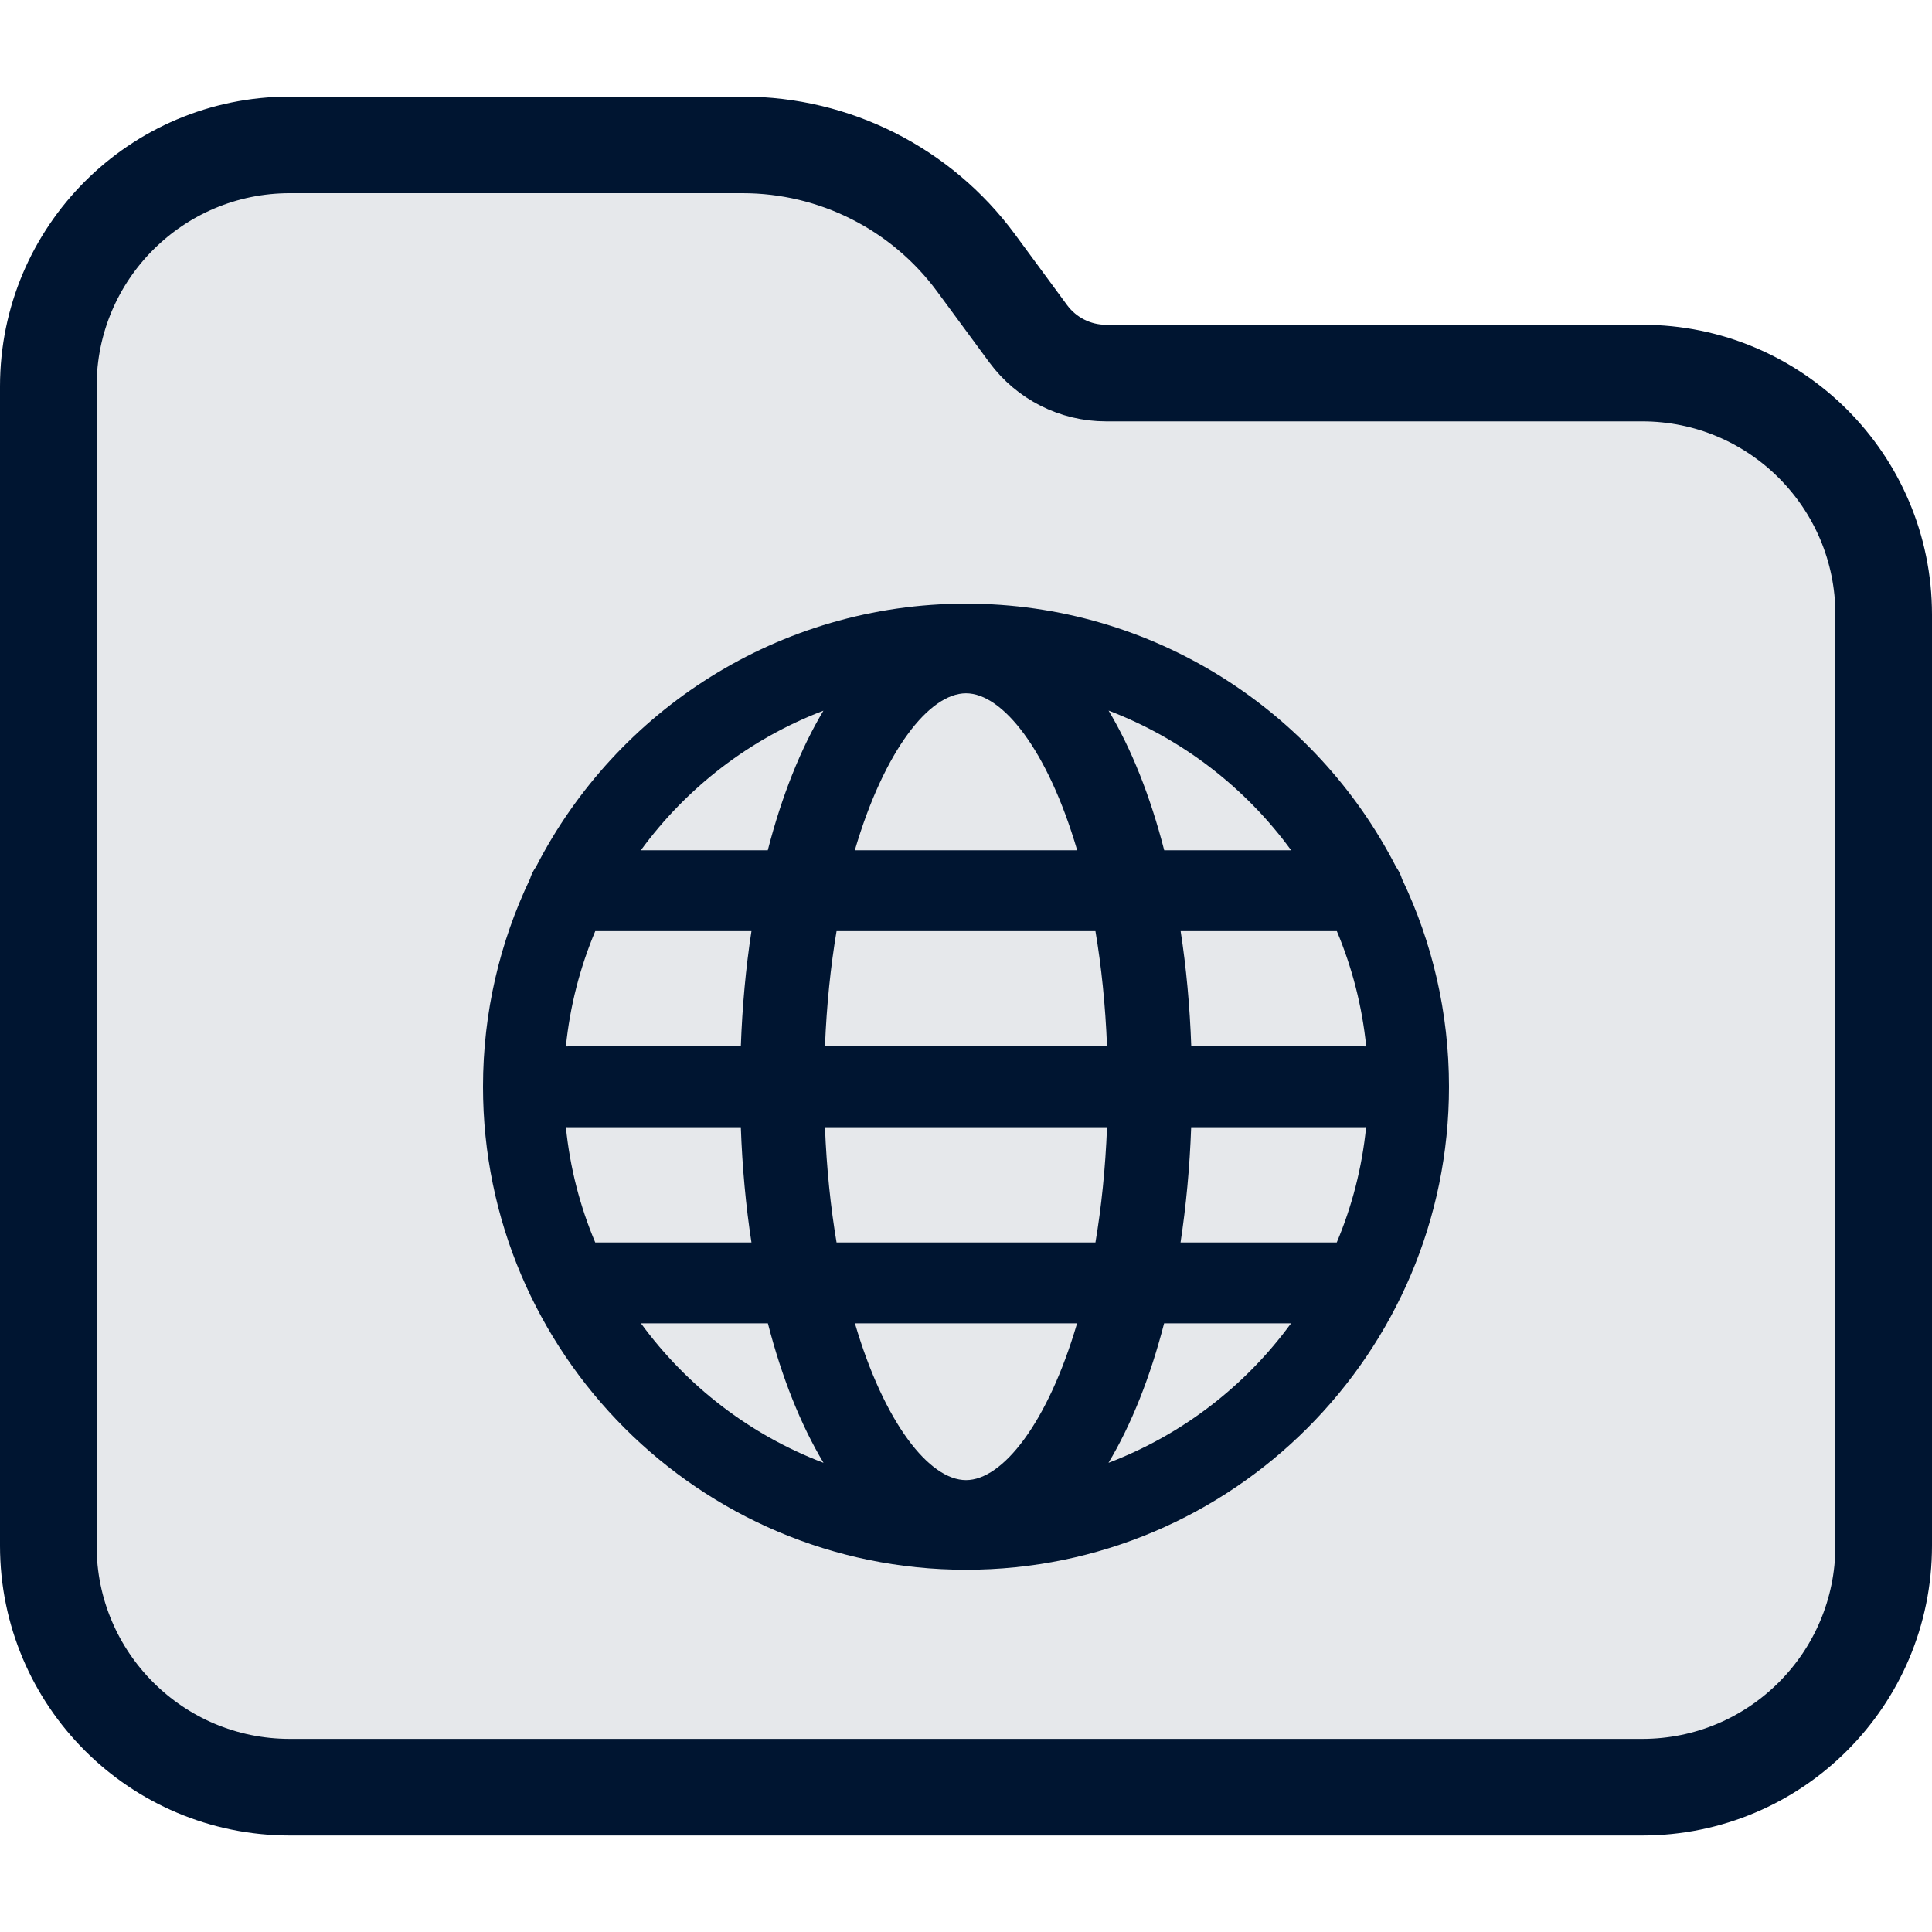
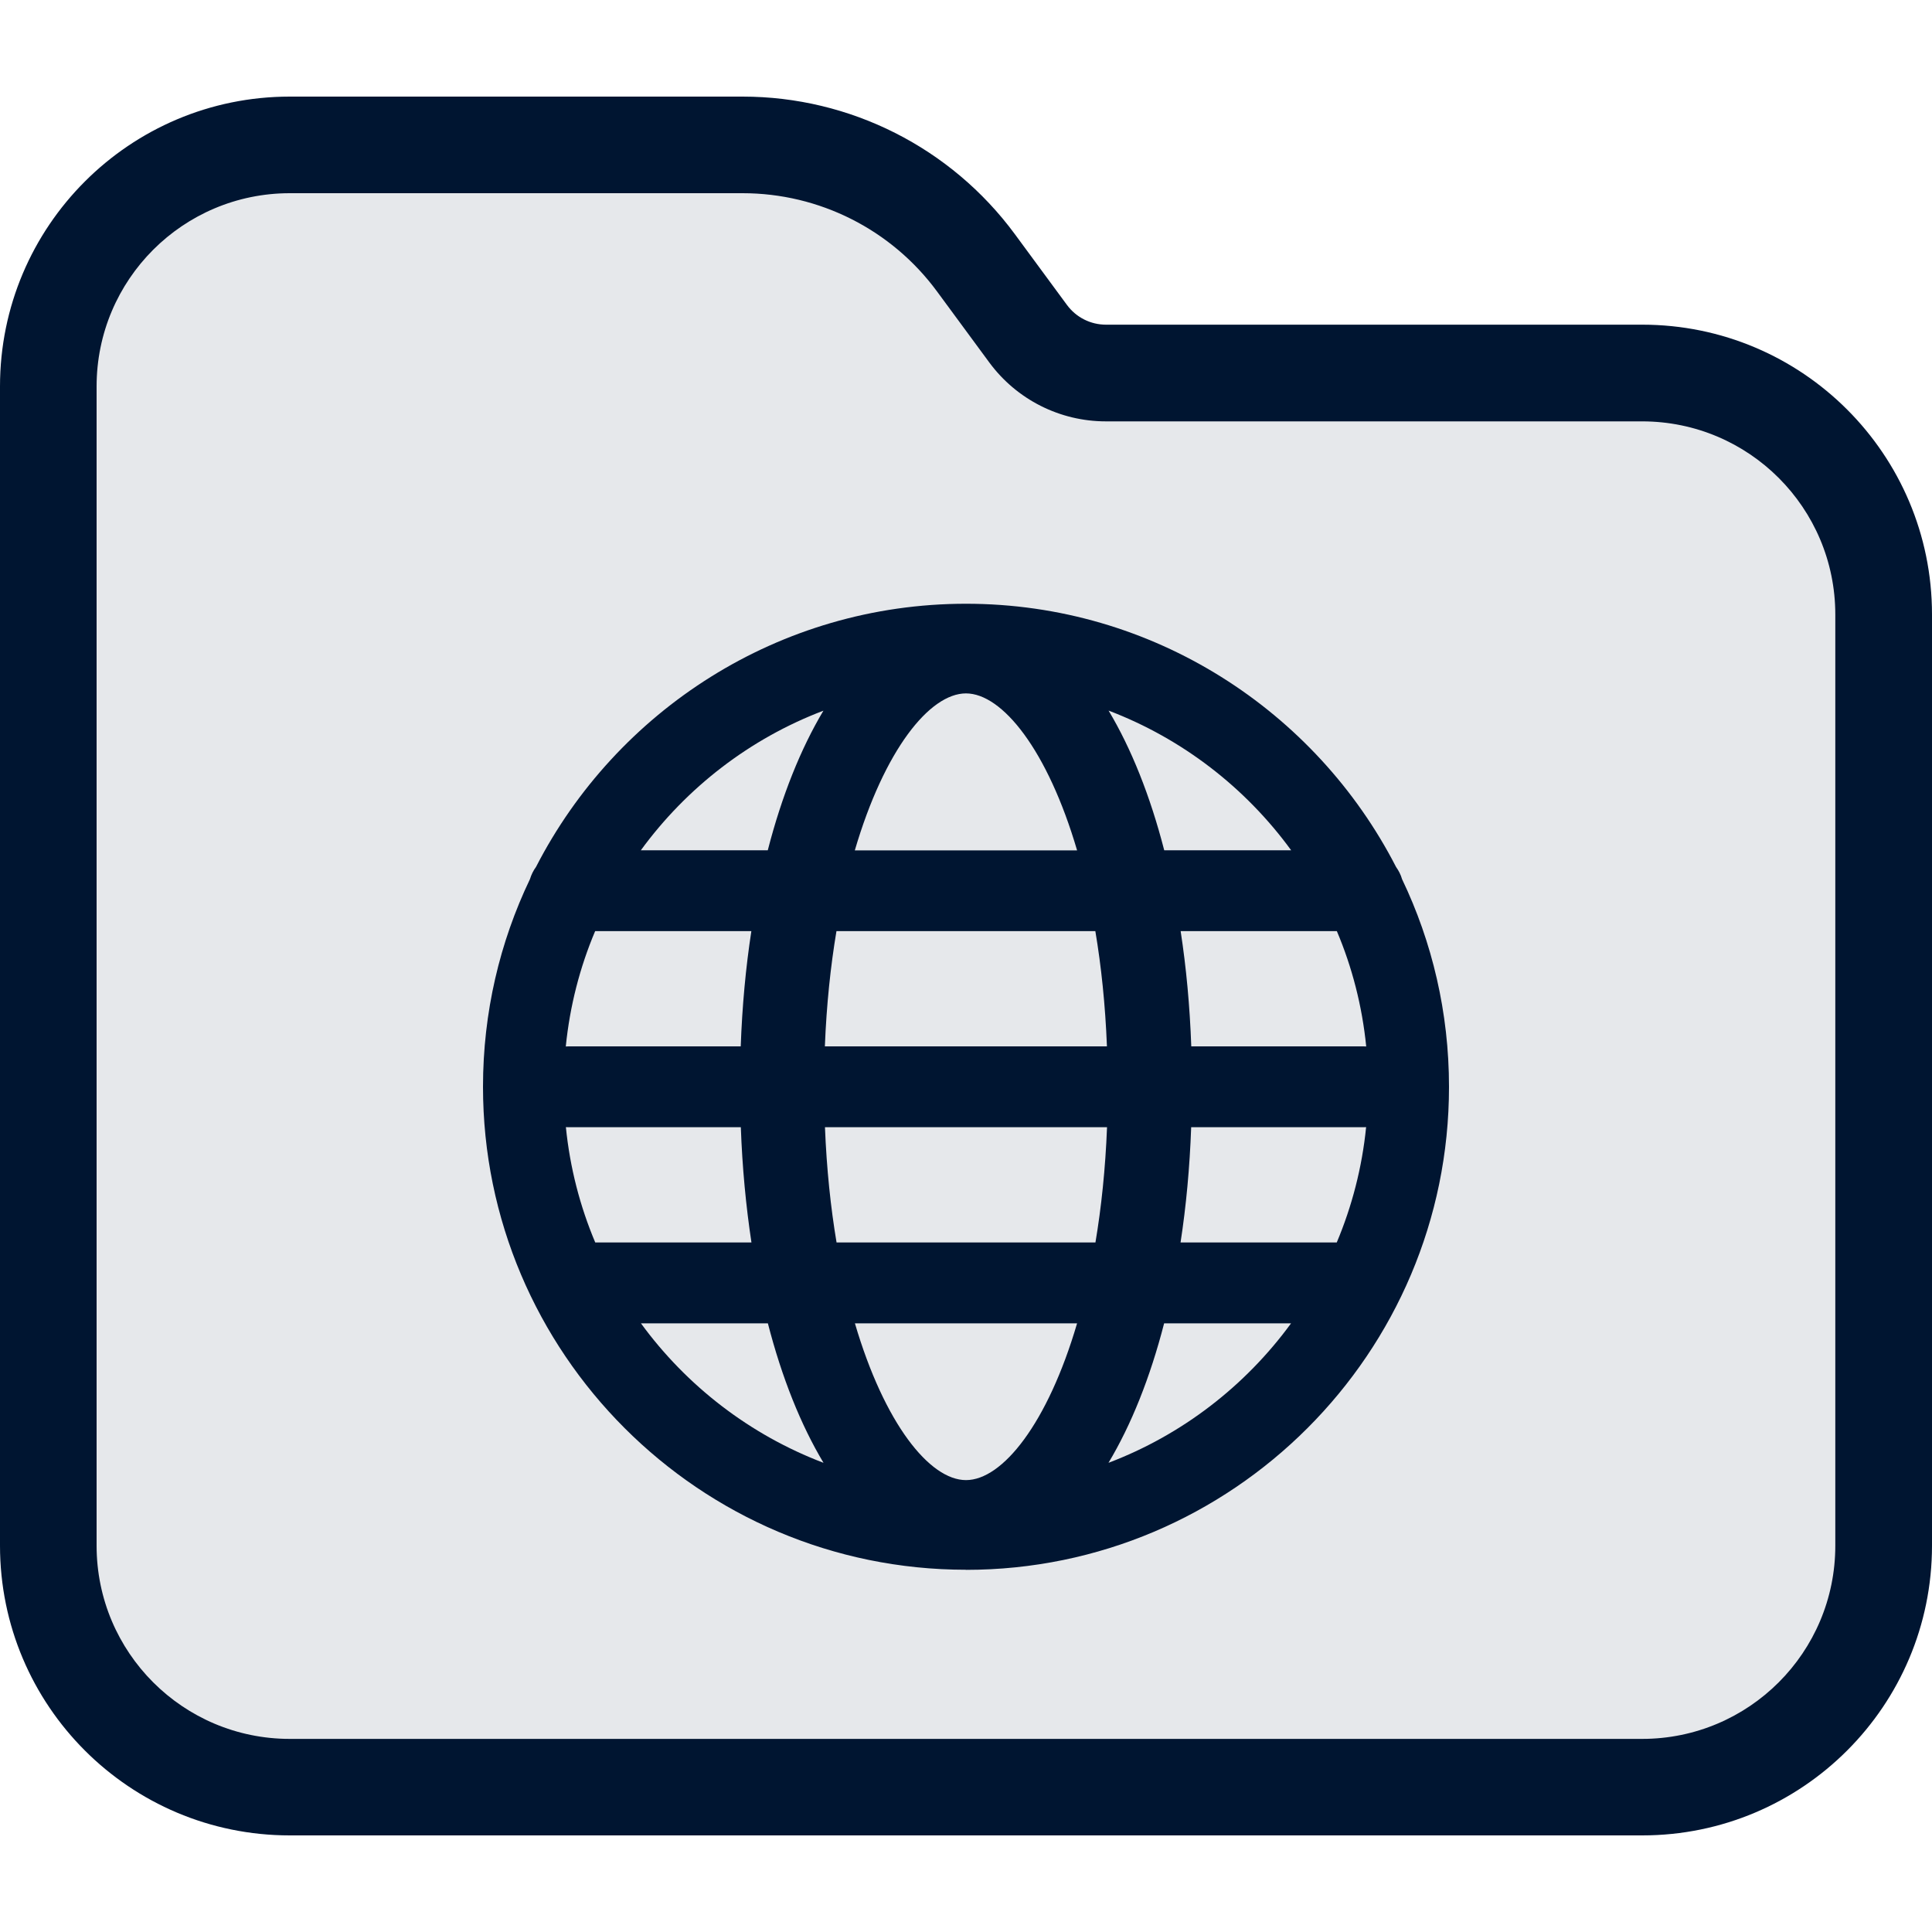
<svg xmlns="http://www.w3.org/2000/svg" id="Layer_1" viewBox="0 0 20 20">
  <path d="M.5,4C.5,2.619,1.619,1.5,3,1.5h4.688c.953,0,1.849.453,2.415,1.22l.541.735c.189.256.487.407.805.407h5.551c1.381,0,2.5,1.119,2.5,2.5v9.639c0,1.381-1.119,2.5-2.5,2.5H3c-1.381,0-2.5-1.119-2.5-2.5V4Z" fill="#001531" stroke-width="0" />
  <path d="M.5,4C.5,2.619,1.619,1.5,3,1.5h4.688c.953,0,1.849.453,2.415,1.22l.541.735c.189.256.487.407.805.407h5.551c1.381,0,2.5,1.119,2.5,2.5v9.639c0,1.381-1.119,2.5-2.5,2.5H3c-1.381,0-2.5-1.119-2.5-2.5V4Z" fill="rgba(255,255,255,.9)" stroke-width="0" />
-   <path d="M.5,4C.5,2.619,1.619,1.5,3,1.5h4.688c.953,0,1.849.453,2.415,1.22l.541.735c.189.256.487.407.805.407h5.551c1.381,0,2.5,1.119,2.5,2.5v9.639c0,1.381-1.119,2.5-2.5,2.5H3c-1.381,0-2.5-1.119-2.5-2.5V4Z" fill="none" stroke="#001531" />
-   <path d="M5,11.25c0,2.757,2.243,5,5,5s5-2.243,5-5c0-.769-.174-1.498-.486-2.15-.014-.046-.035-.088-.062-.126-.829-1.616-2.514-2.725-4.452-2.725s-3.622,1.108-4.451,2.724c-.028.038-.049.081-.063.127-.311.651-.486,1.38-.486,2.149ZM12.222,9.639h1.617c.157.374.262.775.304,1.194-.01-.001-.02-.001-.029-.001h-1.782c-.015-.417-.052-.817-.11-1.193ZM12.052,8.802h1.314c-.473-.648-1.129-1.156-1.89-1.446.235.393.431.882.576,1.446ZM8.524,7.357c-.762.29-1.417.797-1.89,1.445h1.314c.145-.563.341-1.053.576-1.445ZM8.849,8.802c.305-1.038.773-1.625,1.151-1.625s.846.586,1.151,1.625h-2.301ZM8.659,9.639h2.681c.061.363.103.762.12,1.193h-2.92c.017-.431.059-.83.12-1.193ZM7.779,9.639h-1.617c-.157.374-.262.775-.304,1.194.01-.001.02-.001.029-.001h1.782c.015-.417.052-.817.11-1.193ZM7.669,11.669h-1.782c-.01,0-.02-0-.029-.001.042.419.146.821.304,1.194h1.617c-.058-.377-.095-.776-.11-1.193ZM8.54,11.669c.017.431.059.83.12,1.193h2.68c.061-.363.103-.762.12-1.193h-2.92ZM12.331,11.669c-.015.417-.053.817-.11,1.193h1.617c.158-.374.262-.775.304-1.194-.01.001-.019.001-.029.001h-1.782ZM11.15,13.699h-2.3c.305,1.038.773,1.623,1.15,1.623s.845-.586,1.15-1.623ZM7.949,13.699h-1.314c.473.648,1.128,1.155,1.89,1.444-.235-.392-.431-.881-.576-1.444ZM11.475,15.143c.235-.392.431-.882.576-1.444h1.314c-.473.648-1.128,1.155-1.89,1.444Z" fill="#001531" fill-rule="evenodd" stroke-width="0" />
+   <path d="M3,2h4.688c.794,0,1.541.377,2.012,1.017l.541.735c.283.384.731.61,1.207.61h5.551c1.105,0,2,.895,2,2v9.639c0,1.105-.895,2-2,2H3c-1.105,0-2-.895-2-2V4c0-1.105.895-2,2-2ZM7.688,1H3c-1.657,0-3,1.343-3,3v12c0,1.657,1.343,3,3,3h14c1.657,0,3-1.343,3-3V6.361c0-1.657-1.343-3-3-3h-5.551c-.159,0-.308-.075-.403-.203l-.541-.735c-.66-.895-1.706-1.423-2.817-1.423ZM10,16.25c-2.757,0-5-2.243-5-5,0-.769.174-1.498.486-2.149.014-.046.035-.089.063-.127.83-1.616,2.514-2.724,4.451-2.724s3.622,1.109,4.452,2.725c.027.038.049.08.062.126.312.651.486,1.381.486,2.15,0,2.757-2.243,5-5,5ZM13.839,9.639h-1.617c.058.377.095.776.11,1.193h1.782c.01,0,.02 0.0.029.001-.042-.419-.146-.821-.304-1.194ZM13.366,8.802h-1.314c-.145-.563-.341-1.053-.576-1.446.762.29,1.417.797,1.89,1.446ZM6.634,8.802c.473-.648,1.128-1.156,1.89-1.445-.235.393-.431.882-.576,1.445h-1.314ZM10,7.178c-.377,0-.846.586-1.151,1.625h2.301c-.305-1.038-.774-1.625-1.151-1.625ZM11.34,9.639h-2.681c-.061.363-.103.762-.12,1.193h2.92c-.017-.431-.059-.83-.12-1.193ZM6.161,9.639h1.617c-.058.377-.095.776-.11,1.193h-1.782c-.01,0-.02 0-.029.001.042-.419.146-.821.304-1.194ZM5.887,11.669h1.782c.015.417.053.817.11,1.193h-1.617c-.158-.374-.262-.775-.304-1.194.01.001.019.001.029.001ZM8.66,12.862c-.061-.363-.103-.762-.12-1.193h2.92c-.017.431-.059.83-.12,1.193h-2.68ZM12.221,12.862c.058-.377.095-.776.11-1.193h1.782c.01,0,.02-0.0.029-.001-.042.419-.147.821-.304,1.194h-1.617ZM10,15.322c-.377,0-.845-.586-1.15-1.623h2.3c-.305,1.038-.773,1.623-1.15,1.623ZM6.635,13.699h1.314c.145.563.341,1.052.576,1.444-.761-.289-1.417-.796-1.89-1.444ZM12.051,13.699c-.145.563-.341,1.052-.576,1.444.762-.289,1.417-.796,1.89-1.444h-1.314Z" fill="#001531" fill-rule="evenodd" stroke-width="0" />
</svg>
